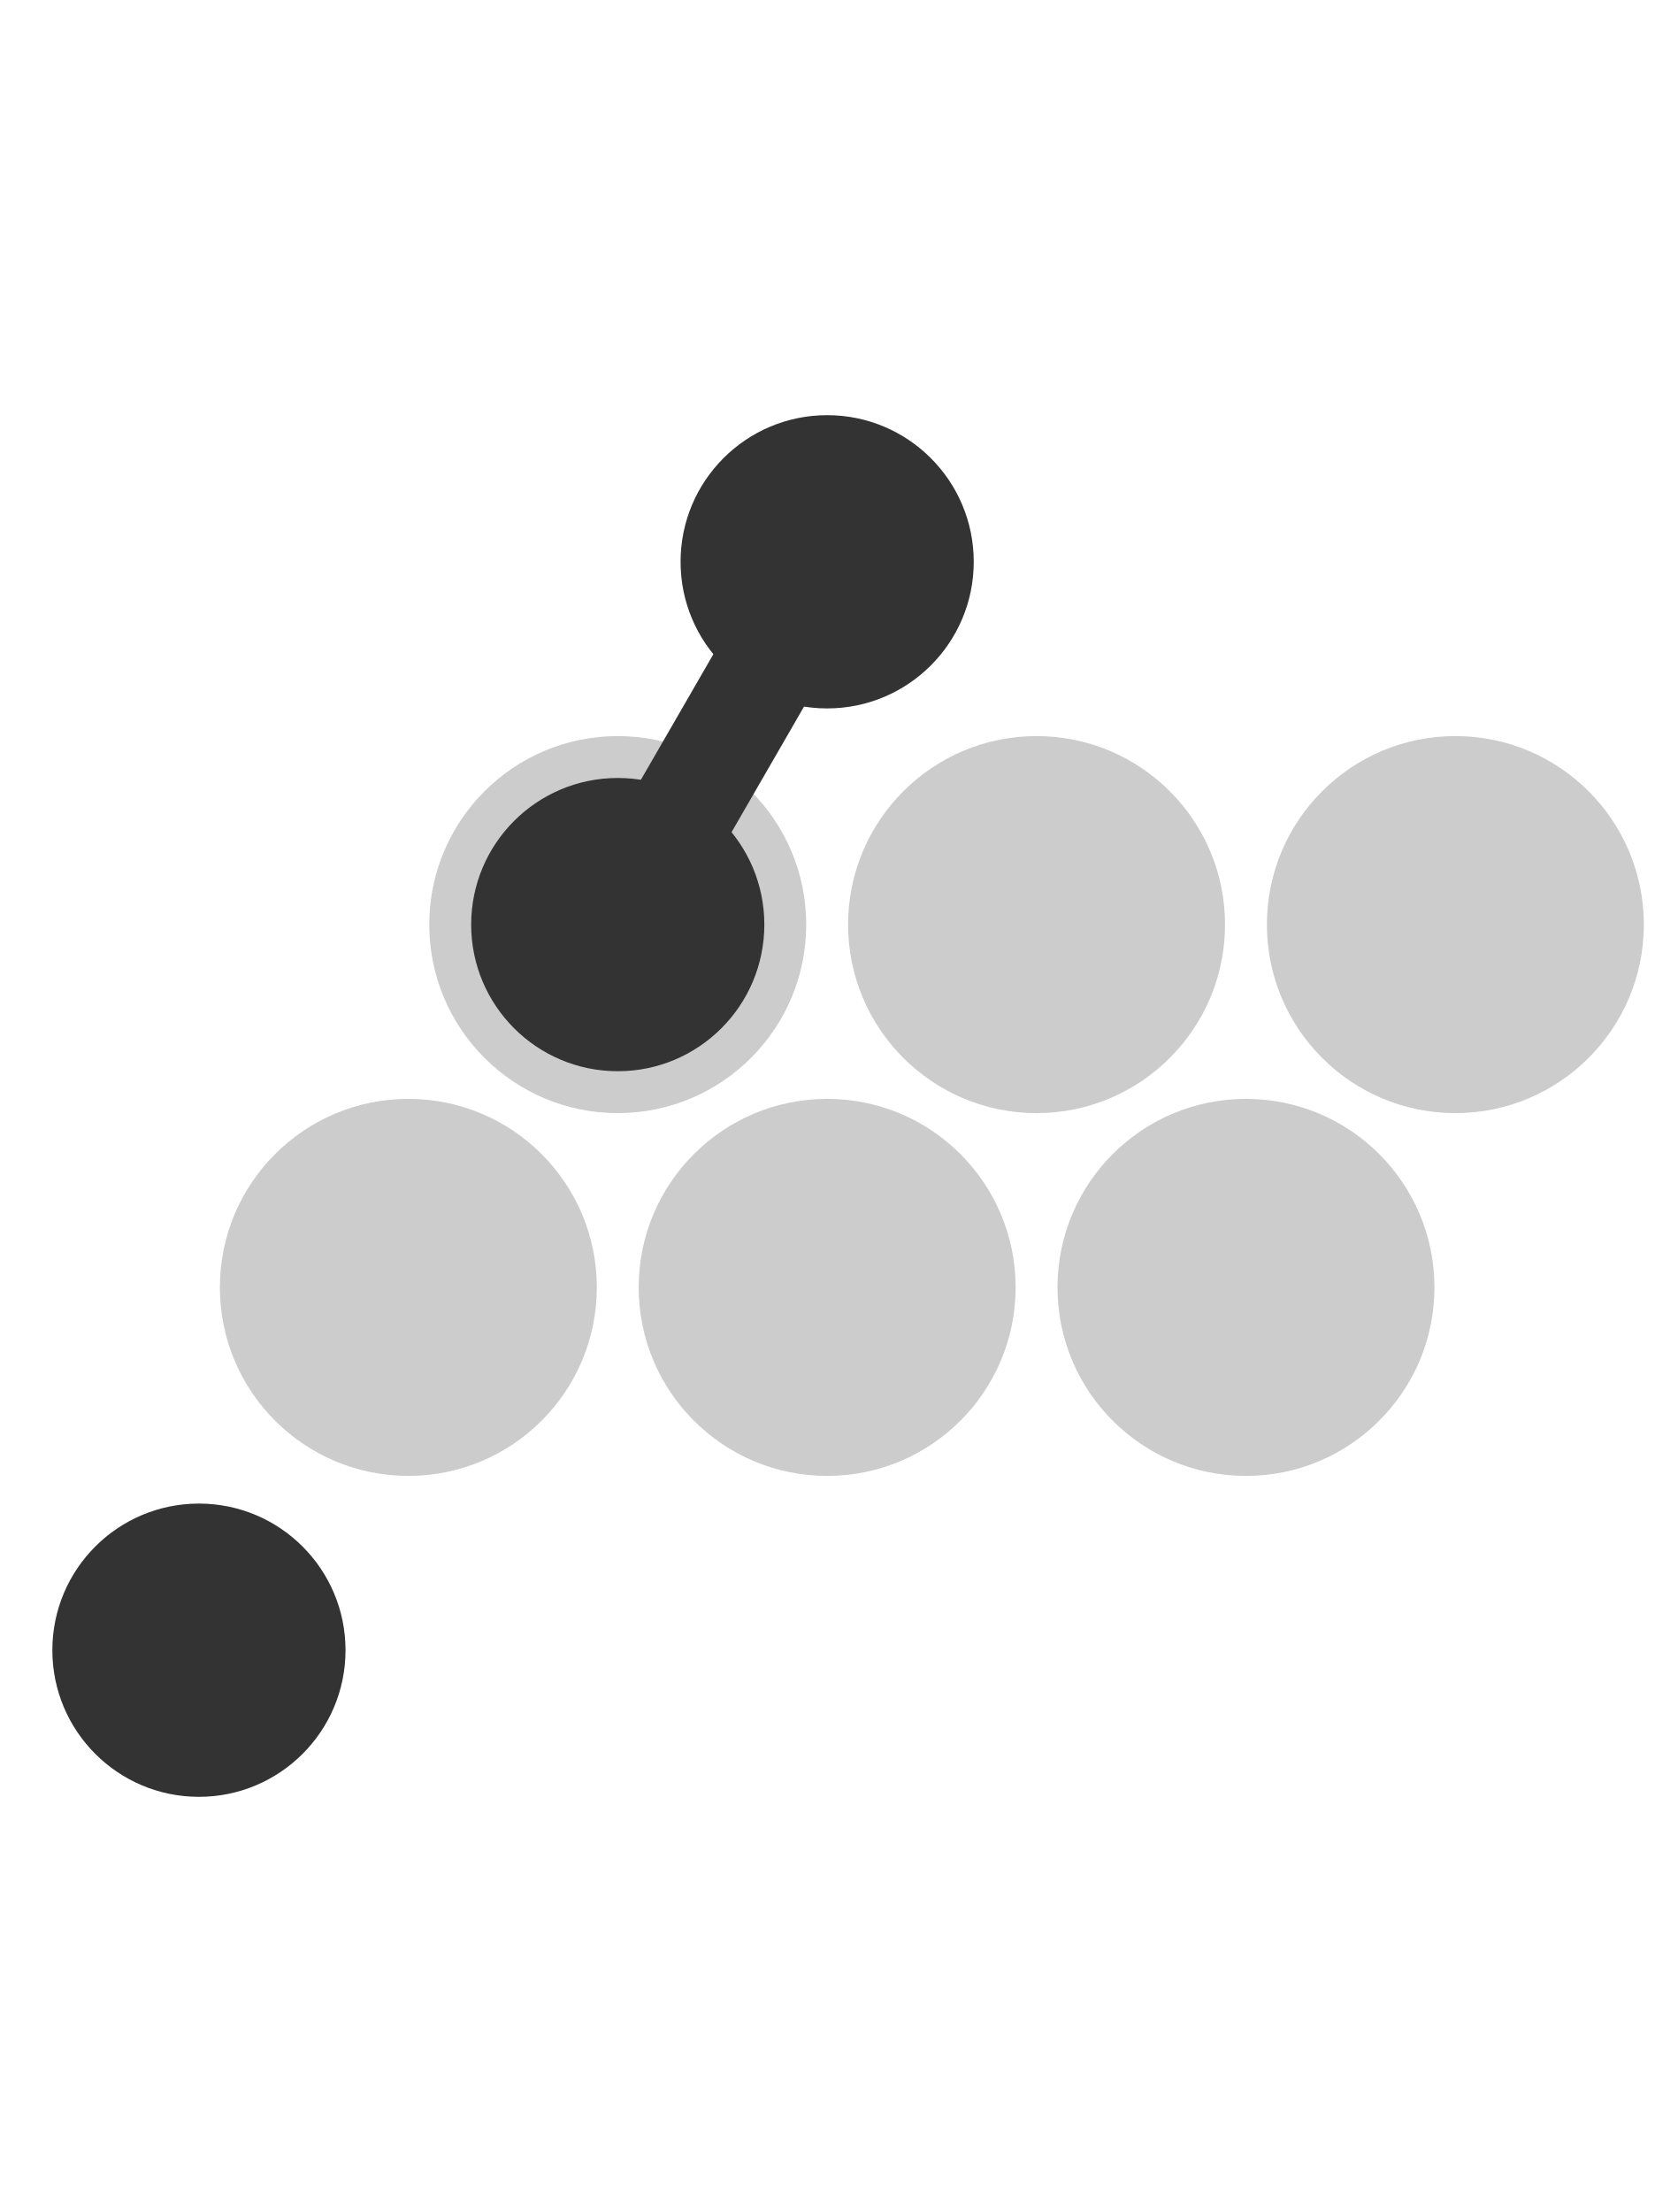
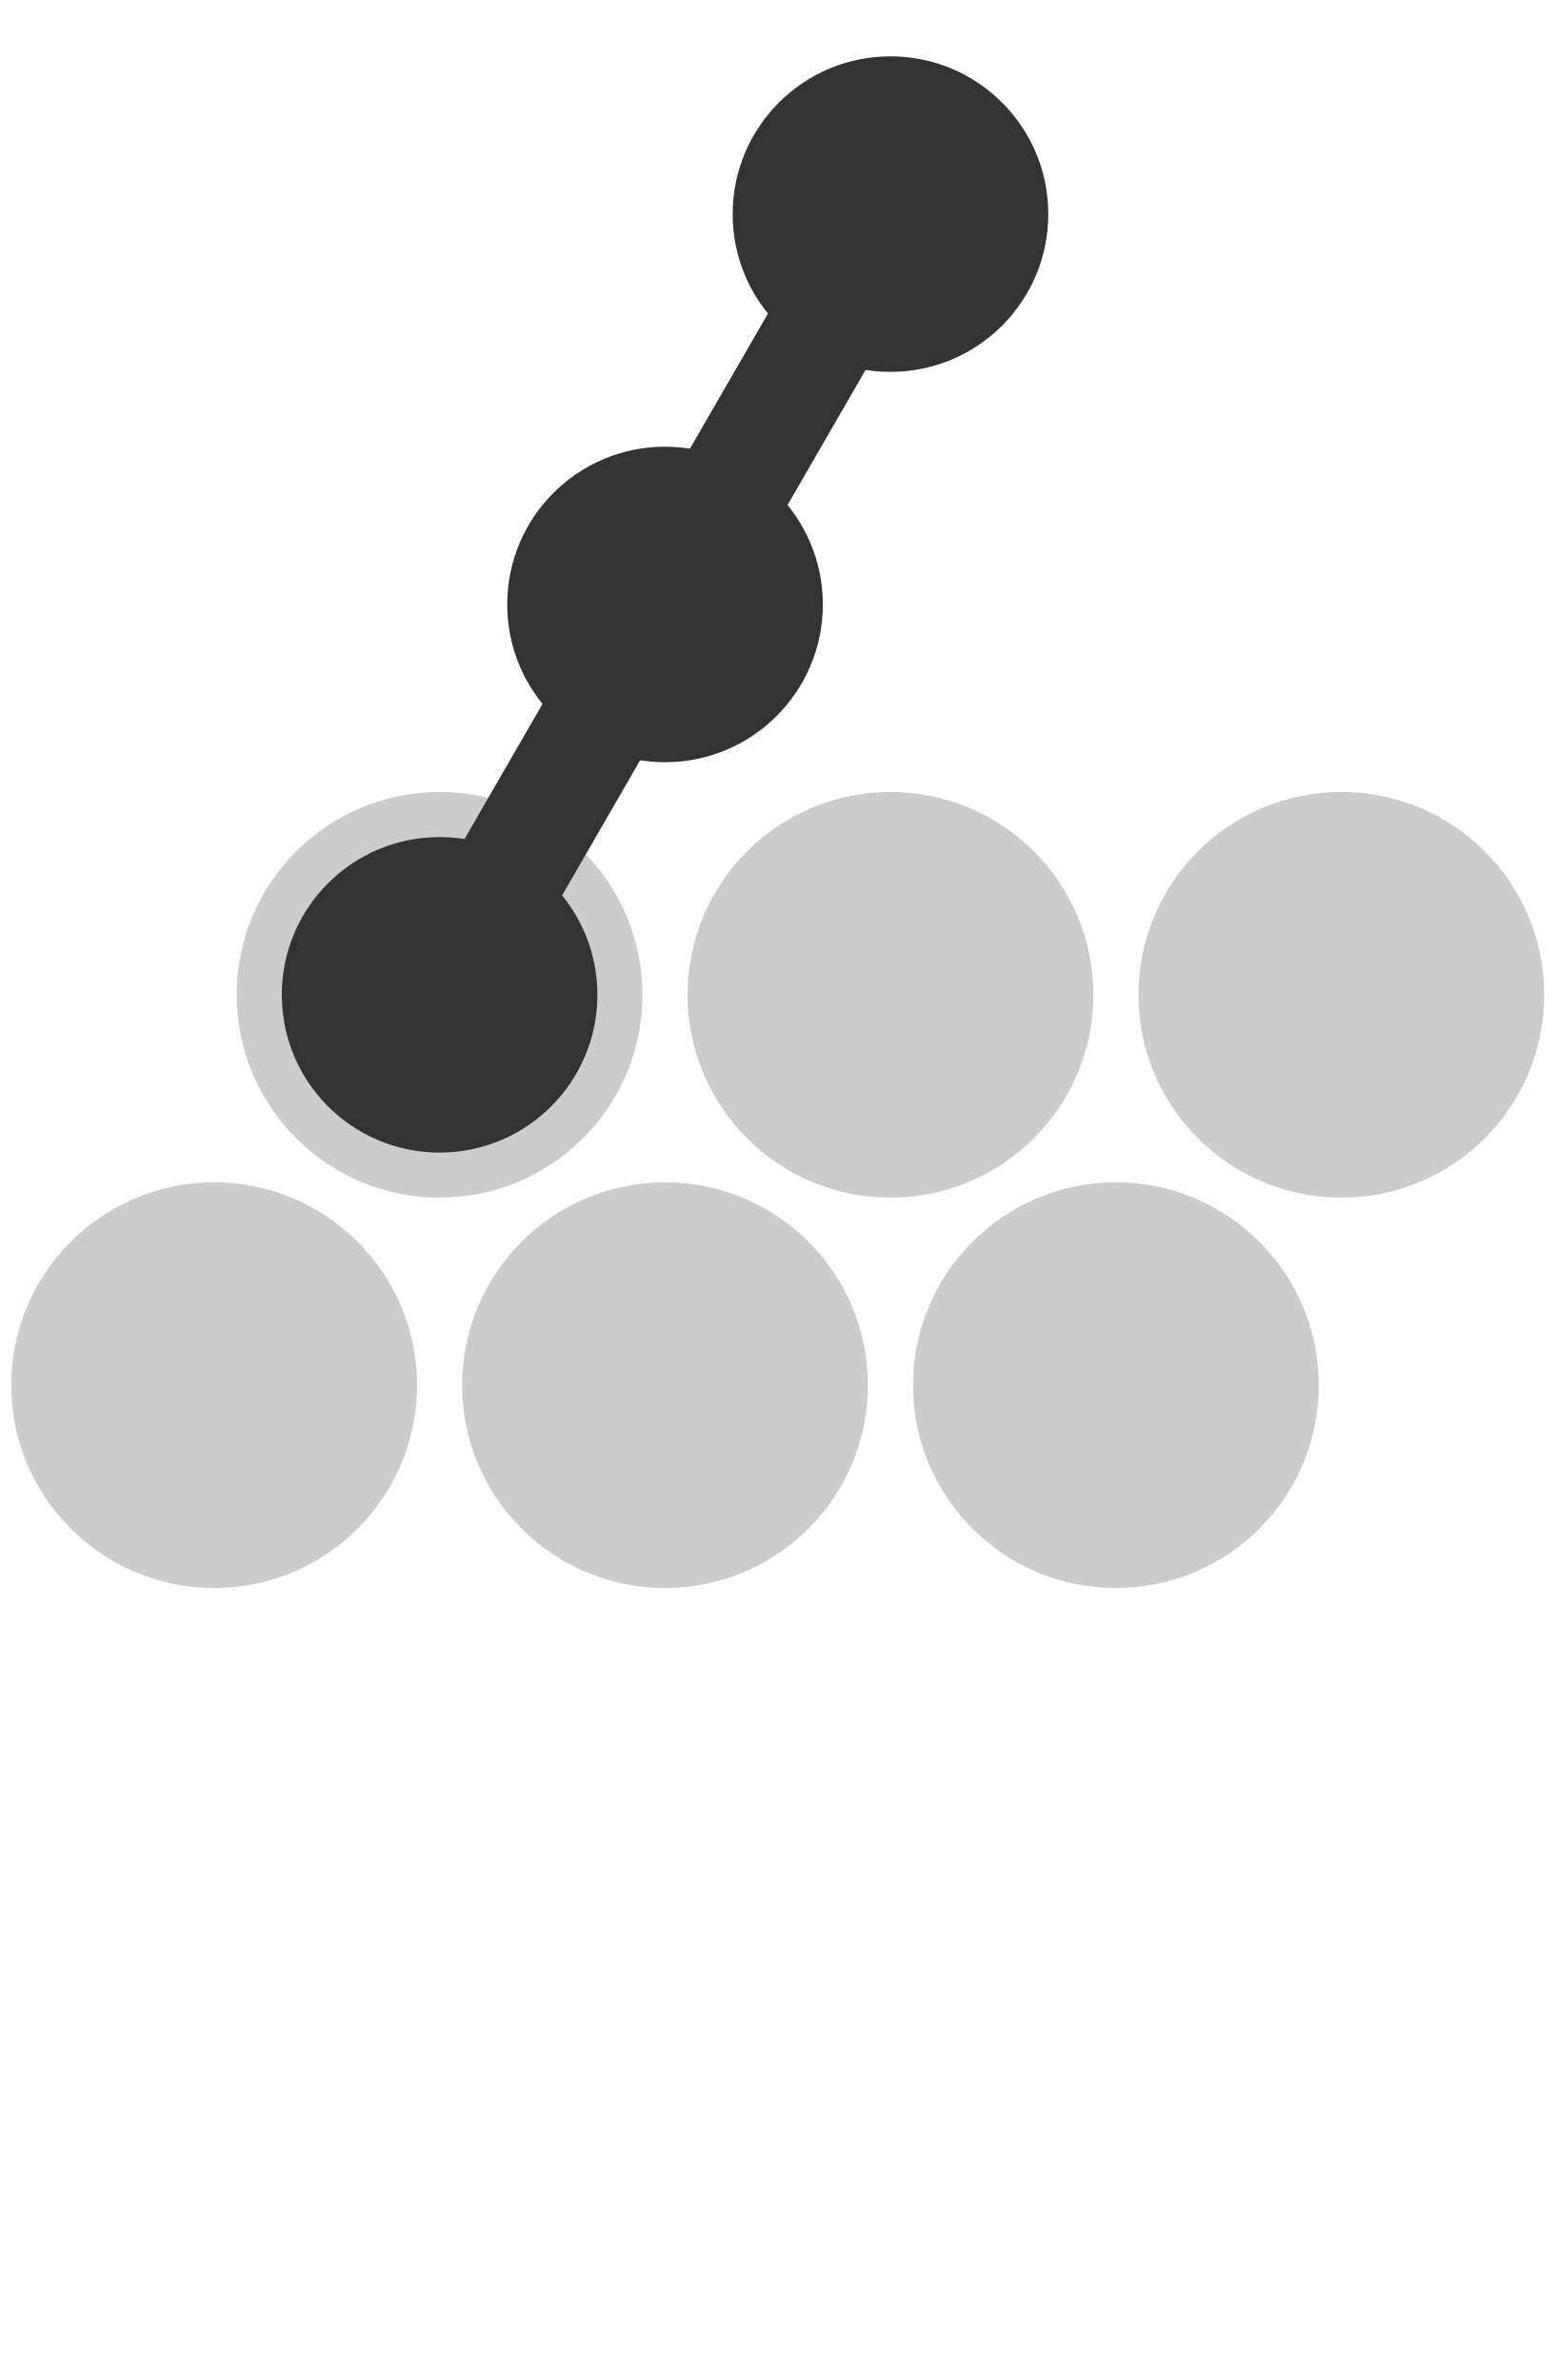
- <svg xmlns="http://www.w3.org/2000/svg" class="chord-icon" viewBox="0 0 790.0 1056.025" data-w="790.0" data-h="1056.0254037844386">
-   <circle cx="295.0" cy="441.41" r="90" fill="#CCCCCC" />
-   <circle cx="195.0" cy="614.615" r="90" fill="#CCCCCC" />
-   <circle cx="495.0" cy="441.41" r="90" fill="#CCCCCC" />
-   <circle cx="395.0" cy="614.615" r="90" fill="#CCCCCC" />
-   <circle cx="695.0" cy="441.41" r="90" fill="#CCCCCC" />
-   <circle cx="595.0" cy="614.615" r="90" fill="#CCCCCC" />
-   <circle cx="295.0" cy="441.41" r="70" fill="#333333" />
-   <circle cx="395.0" cy="268.205" r="70" fill="#333333" />
-   <circle cx="95.0" cy="787.82" r="70" fill="#333333" />
-   <rect x="295.0" y="441.41" width="0" height="0" fill="#333333" />
-   <line x1="295.0" y1="441.41" x2="395.0" y2="268.205" stroke="#333333" stroke-width="50" />
+ <svg xmlns="http://www.w3.org/2000/svg" class="chord-icon" viewBox="0 0 690.0 1056.025" data-w="690.0" data-h="1056.0254037844386">
+   <circle cx="195.0" cy="441.41" r="90" fill="#CCCCCC" />
+   <circle cx="95.0" cy="614.615" r="90" fill="#CCCCCC" />
+   <circle cx="395.0" cy="441.41" r="90" fill="#CCCCCC" />
+   <circle cx="295.0" cy="614.615" r="90" fill="#CCCCCC" />
+   <circle cx="595.0" cy="441.41" r="90" fill="#CCCCCC" />
+   <circle cx="495.0" cy="614.615" r="90" fill="#CCCCCC" />
+   <circle cx="195.0" cy="441.41" r="70" fill="#333333" />
+   <circle cx="295.0" cy="268.205" r="70" fill="#333333" />
+   <circle cx="395.0" cy="95.0" r="70" fill="#333333" />
+   <rect x="195.0" y="441.41" width="0" height="0" fill="#333333" />
+   <line x1="195.0" y1="441.41" x2="295.0" y2="268.205" stroke="#333333" stroke-width="50" />
+   <line x1="295.0" y1="268.205" x2="395.0" y2="95.0" stroke="#333333" stroke-width="50" />
</svg>
